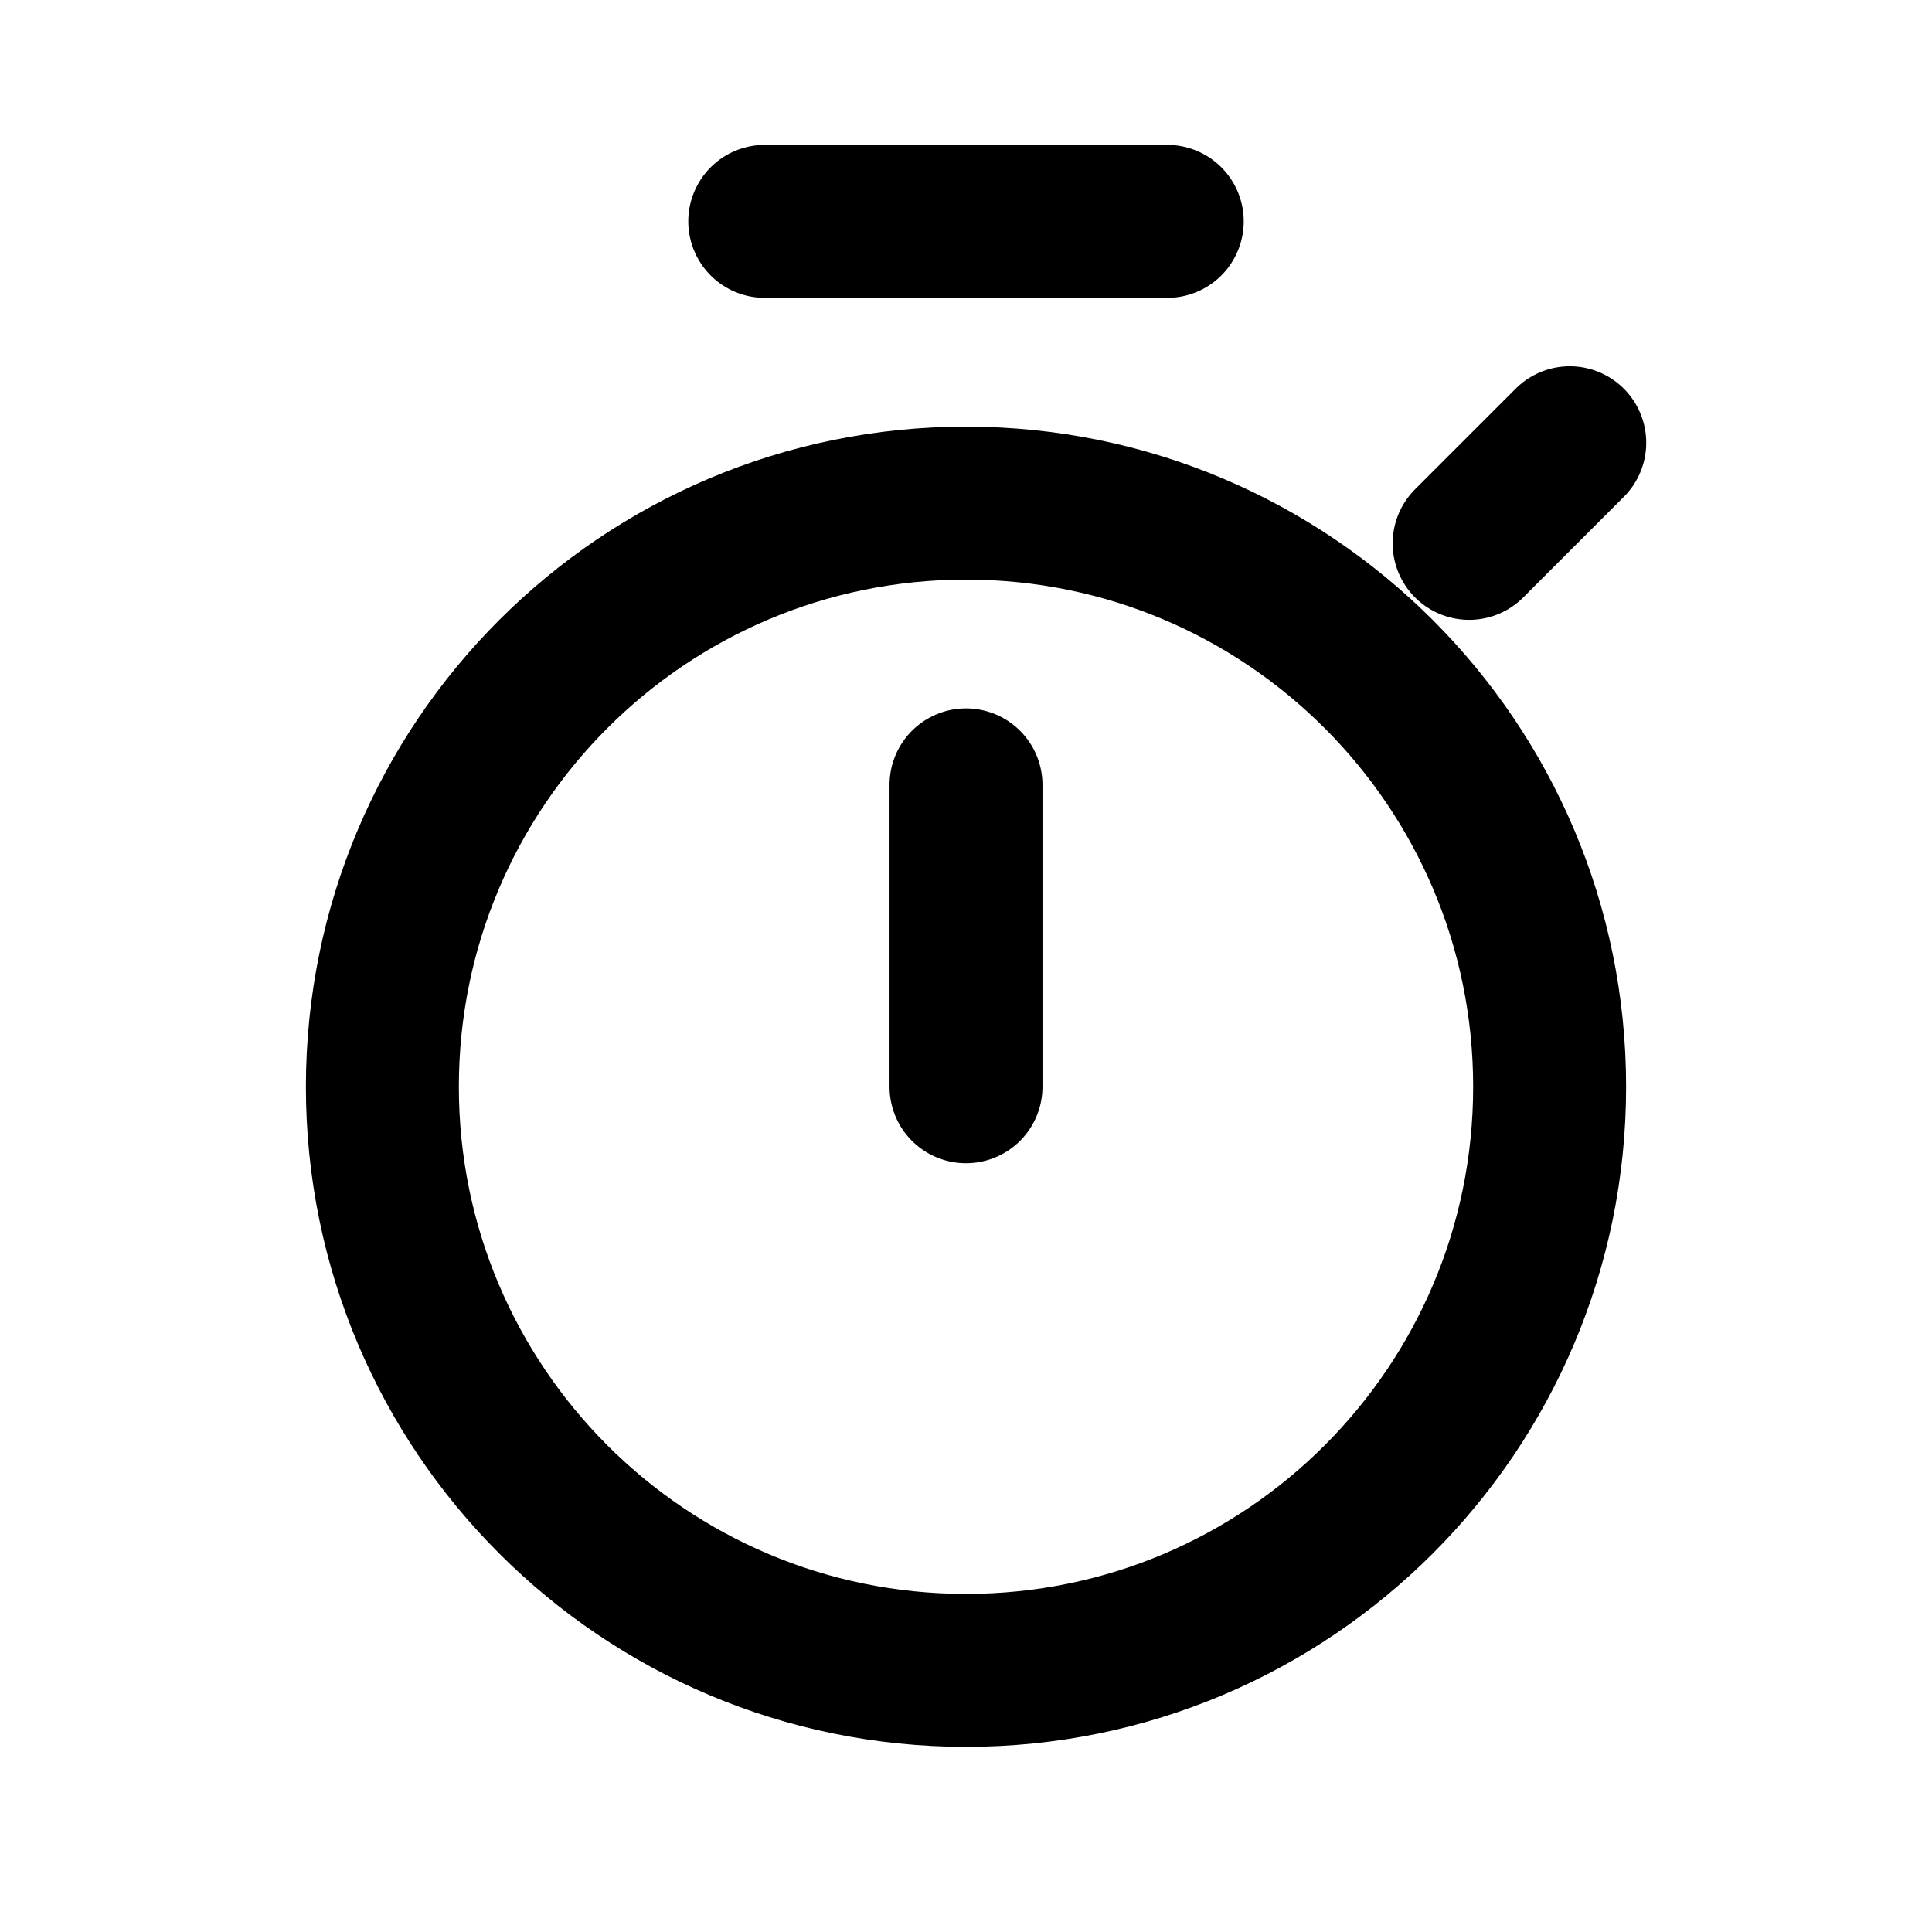
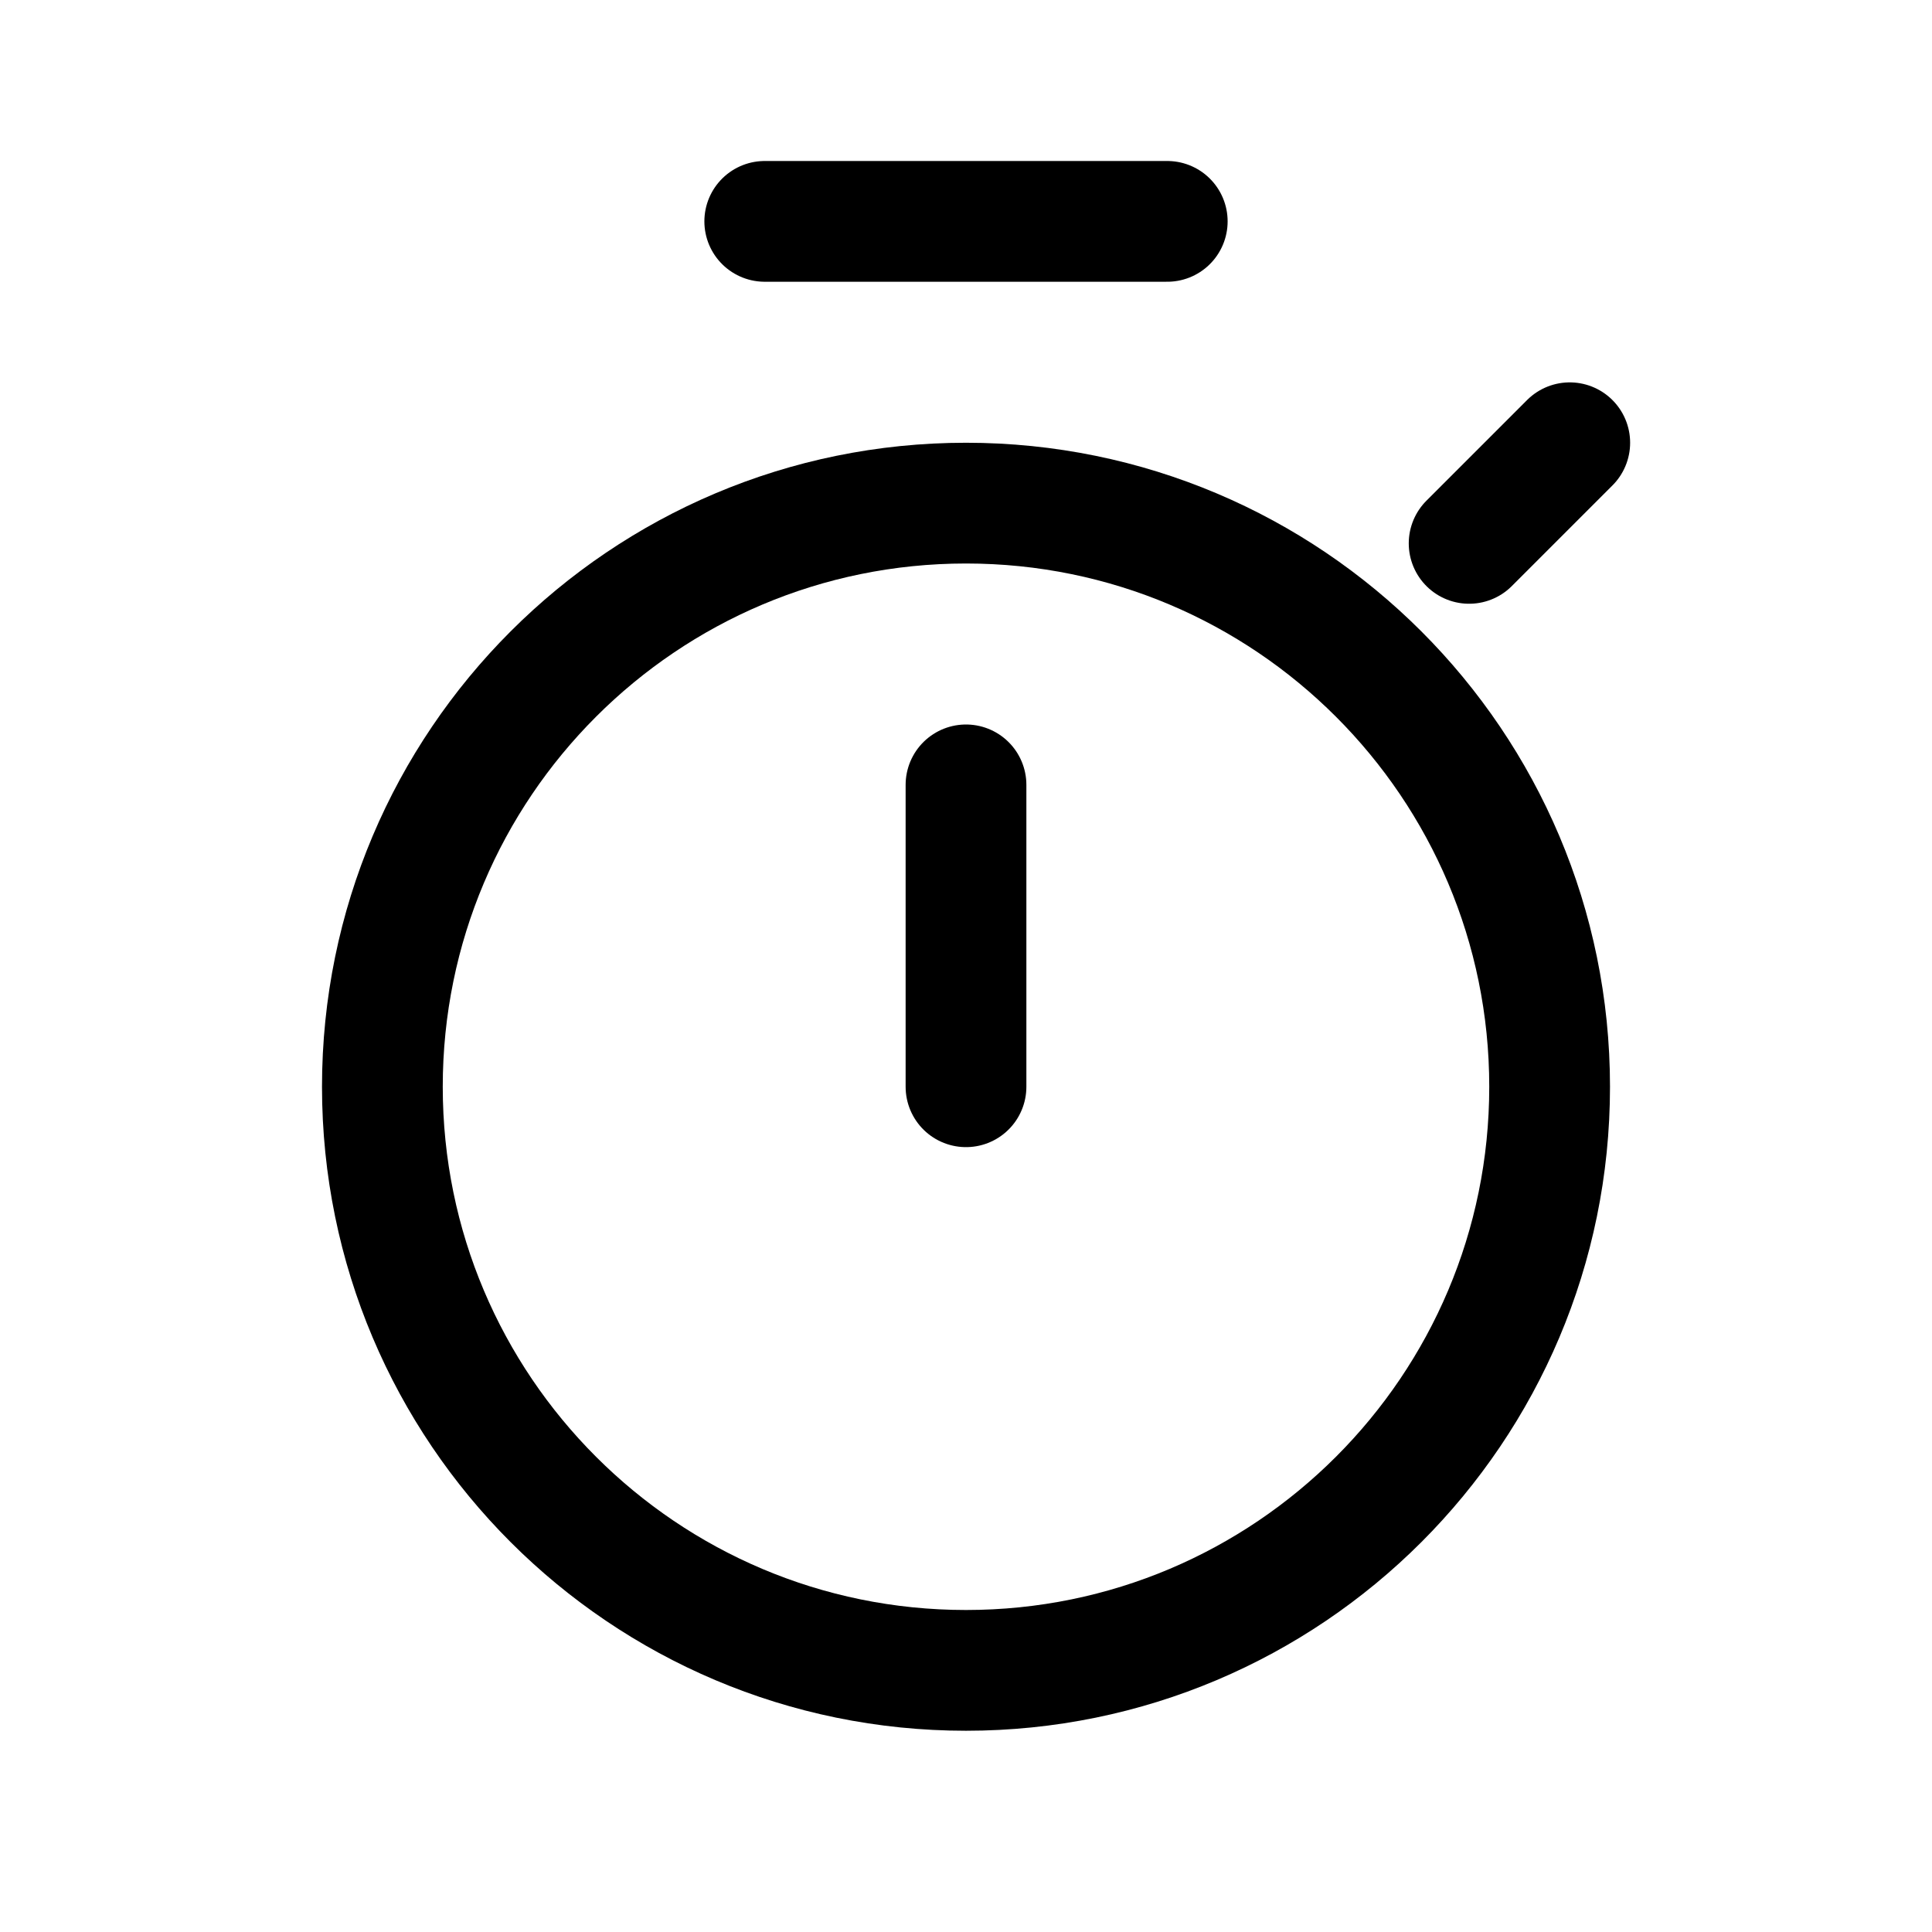
- <svg xmlns="http://www.w3.org/2000/svg" viewBox="0 0 24 24" width="24" height="24" fill="none" stroke="currentColor" stroke-width="1.9" stroke-linecap="round" stroke-linejoin="round">
+ <svg xmlns="http://www.w3.org/2000/svg" viewBox="0 0 24 24" width="24" height="24" fill="none" stroke="currentColor" stroke-width="1.5" stroke-linecap="round" stroke-linejoin="round">
  <circle cx="12" cy="13.5" r="7.25" />
  <path d="M12 13.5V9.75M9.5 2.75h5M18.25 6.75l1.25-1.25" />
</svg>
